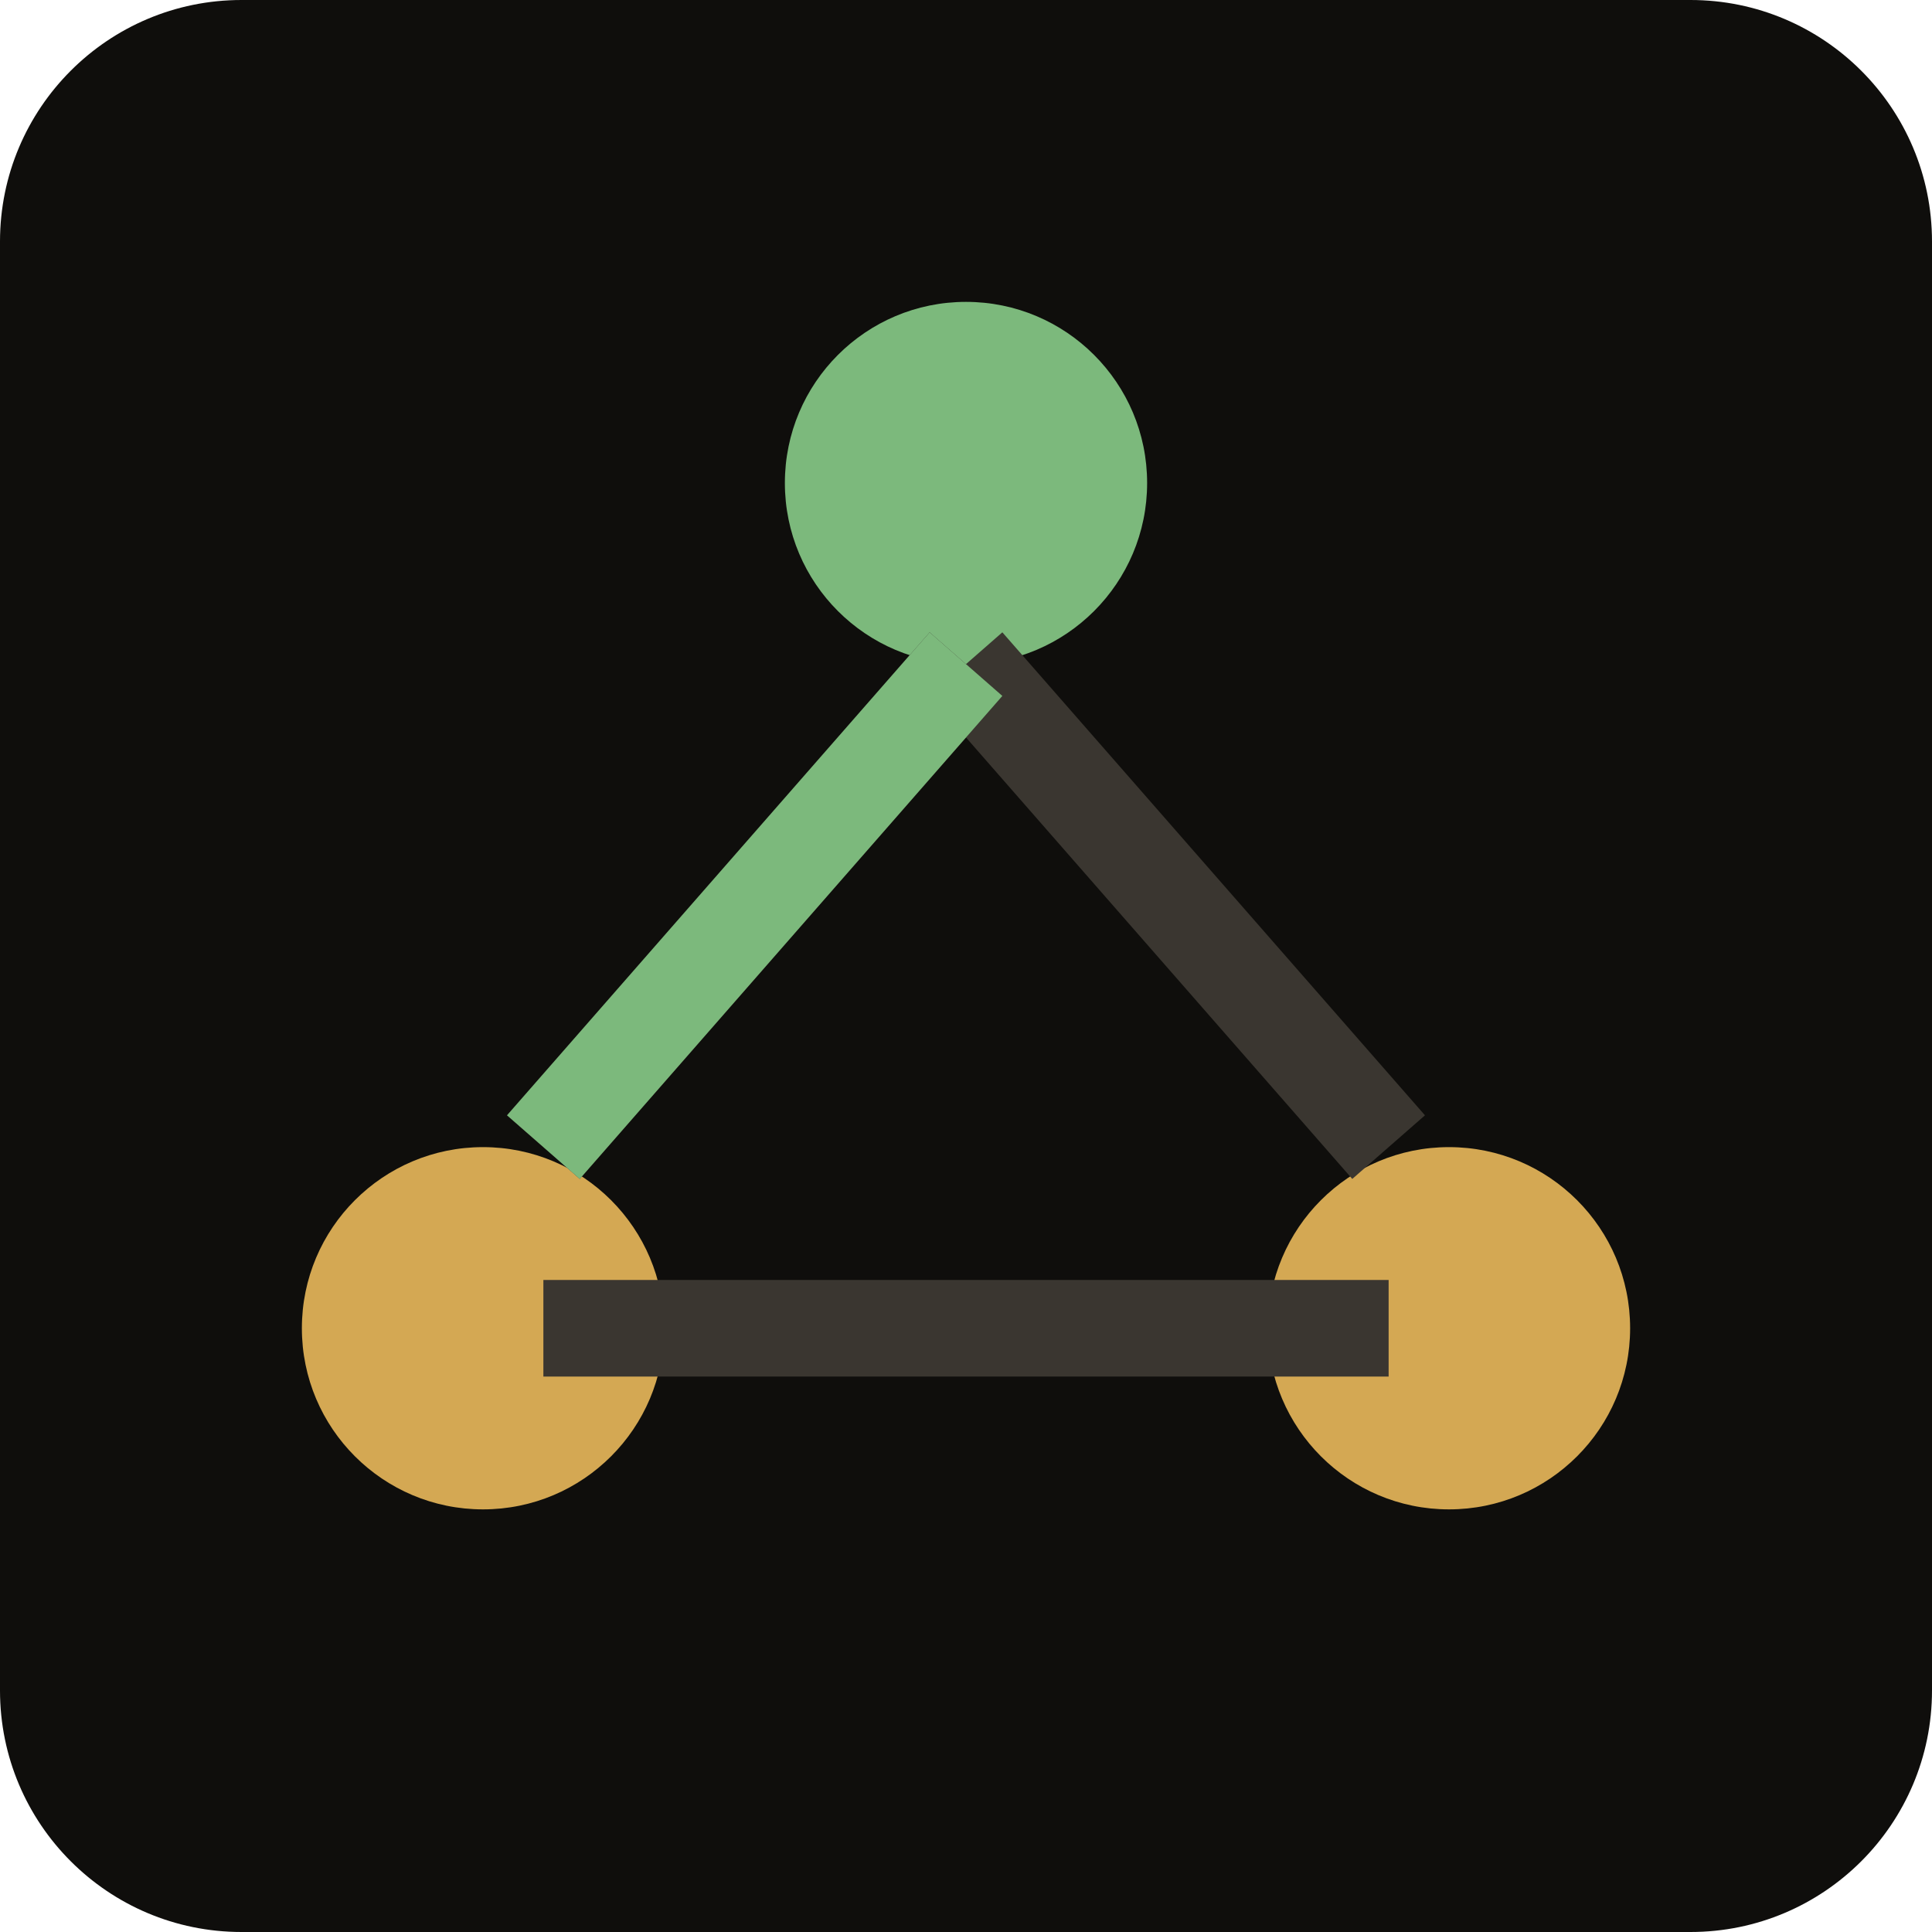
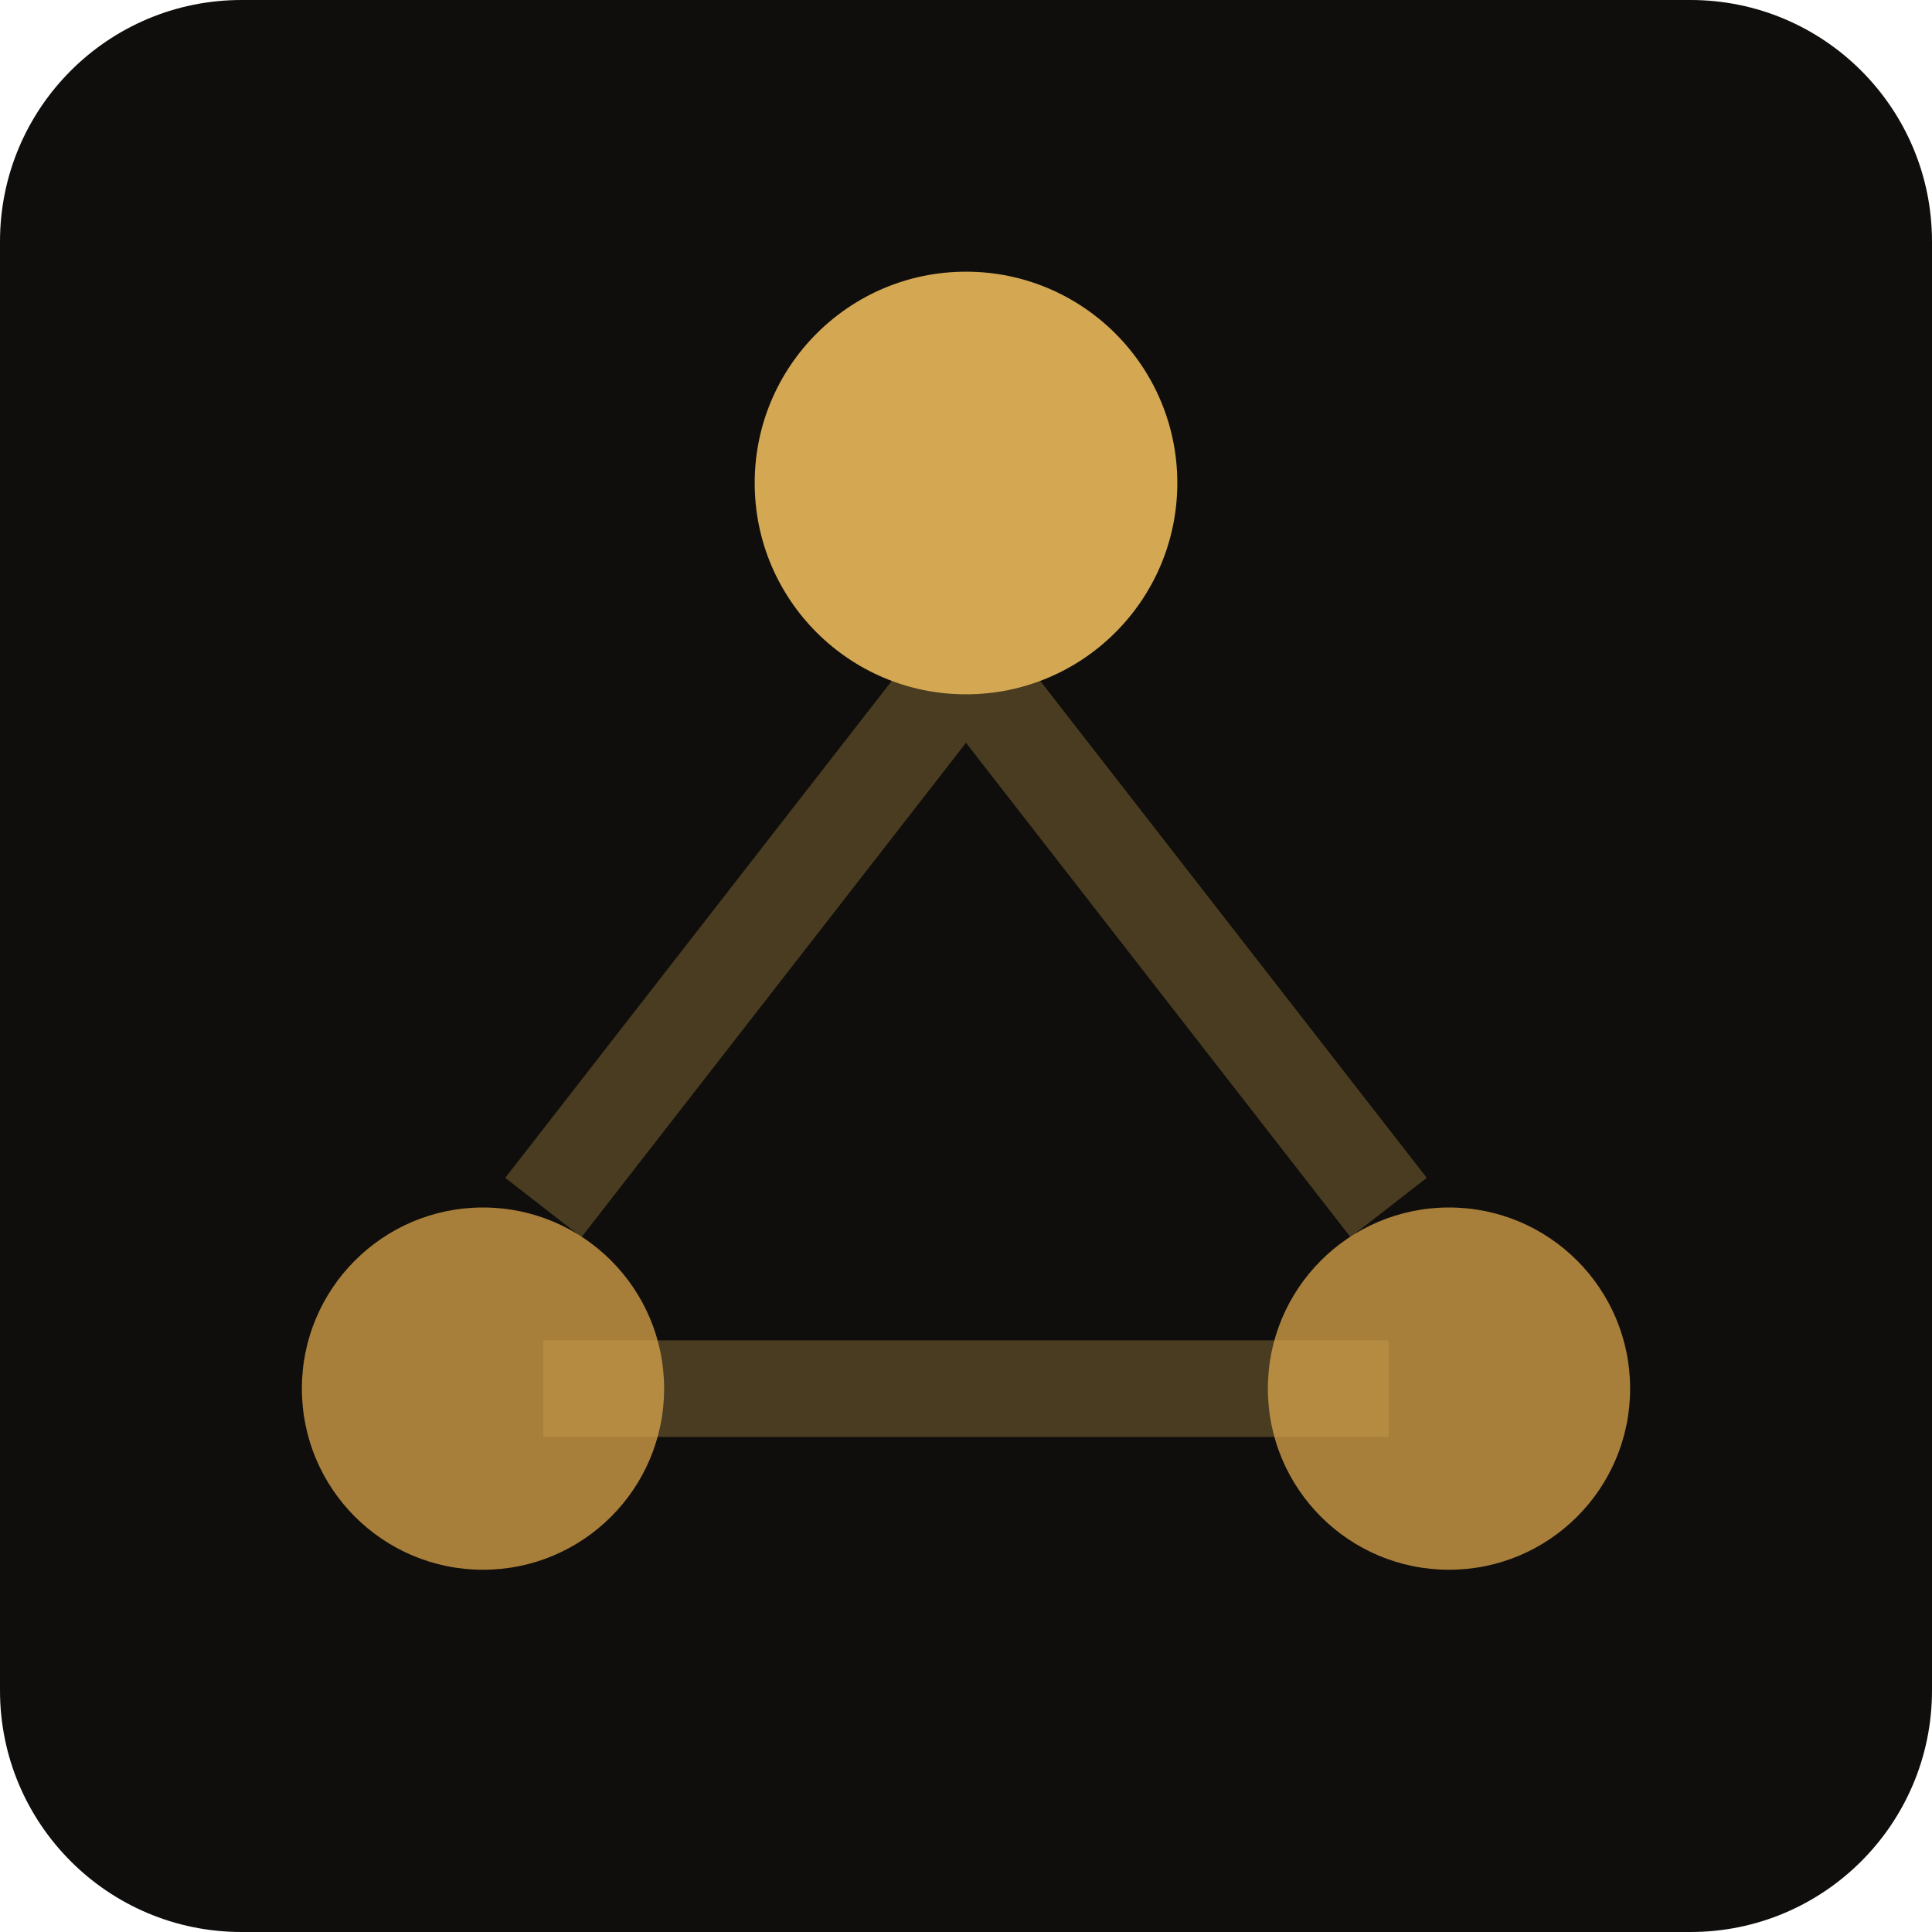
<svg xmlns="http://www.w3.org/2000/svg" viewBox="0 0 32 32">
  <rect width="32" height="32" rx="4" fill="#0f0e0c" />
-   <circle cx="16" cy="8" r="3" fill="#7cb97c" />
-   <circle cx="8" cy="22" r="3" fill="#d4a853" />
-   <circle cx="24" cy="22" r="3" fill="#d4a853" />
-   <path d="M16 11 L9 19 M16 11 L23 19 M9 22 L23 22" stroke="#3a3630" stroke-width="1.6" fill="none" />
-   <path d="M16 11 L9 19" stroke="#7cb97c" stroke-width="1.6" fill="none" />
+   <circle cx="16" cy="8" r="3.5" fill="#d4a853" />
+   <circle cx="8" cy="23" r="3" fill="#a87f3a" />
+   <circle cx="24" cy="23" r="3" fill="#a87f3a" />
+   <path d="M16 11 L9 20 M16 11 L23 20 M9 23 L23 23" stroke="rgba(212,168,83,0.3)" stroke-width="1.6" fill="none" />
</svg>
